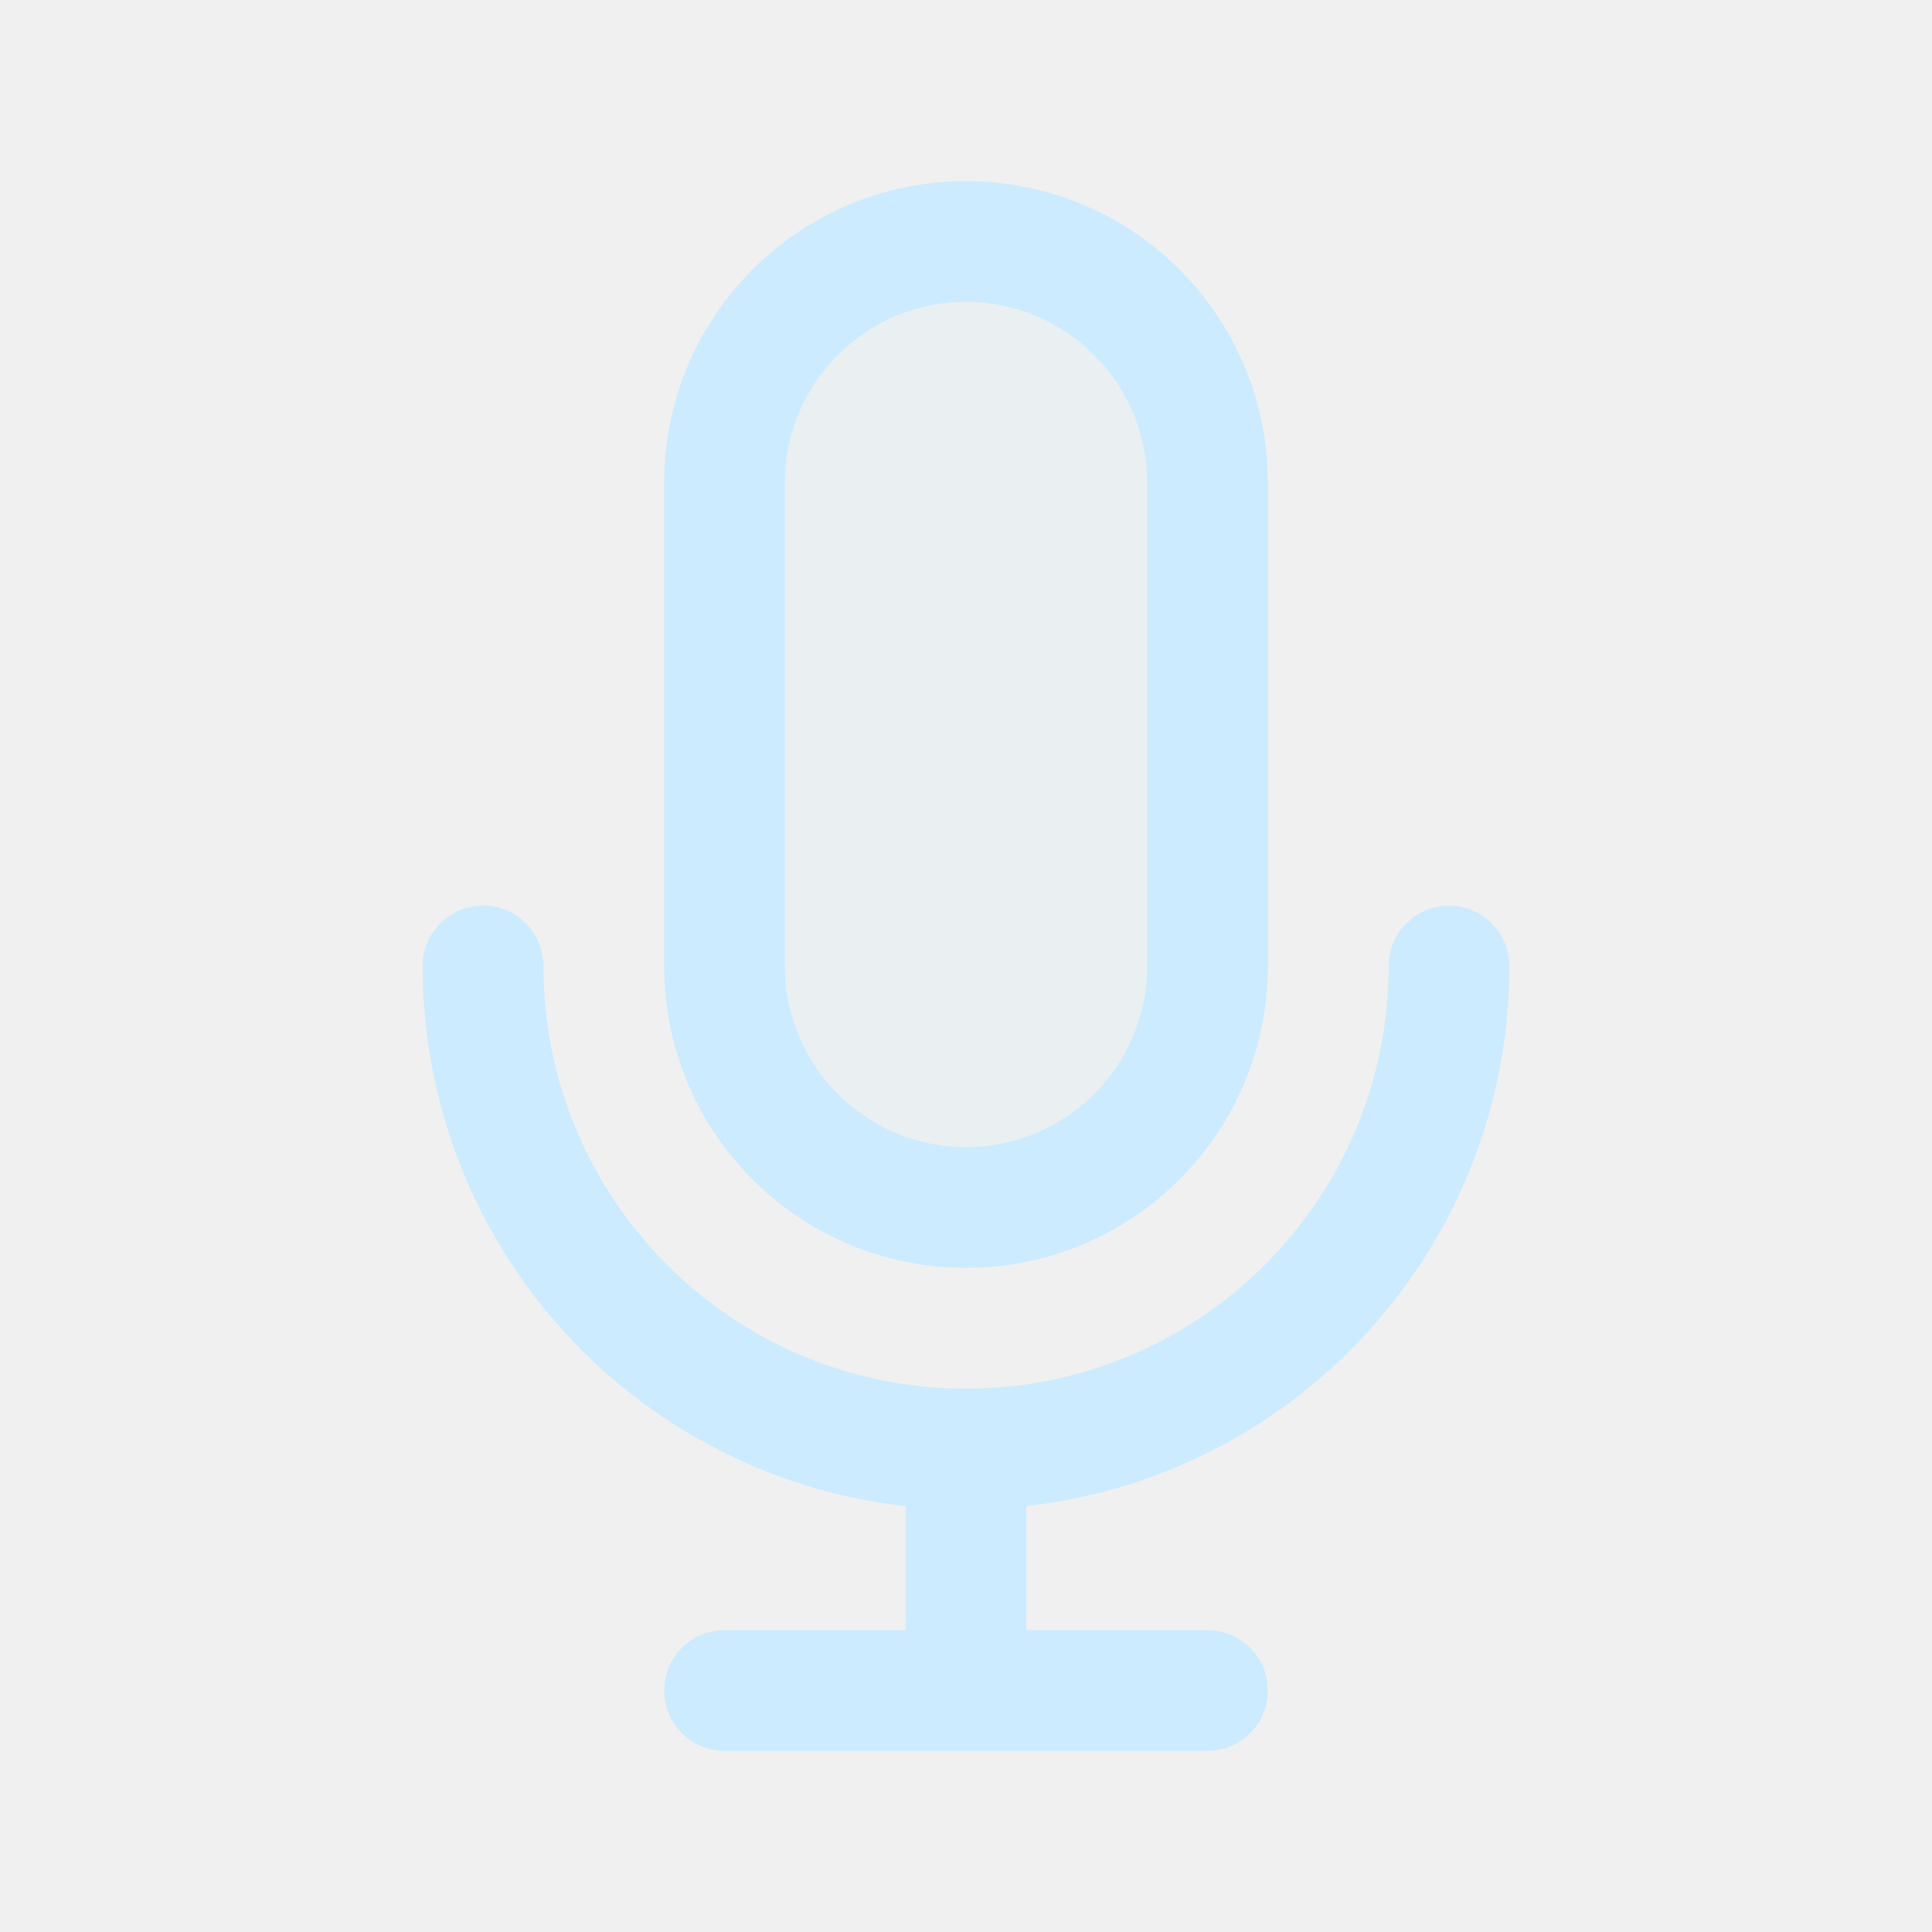
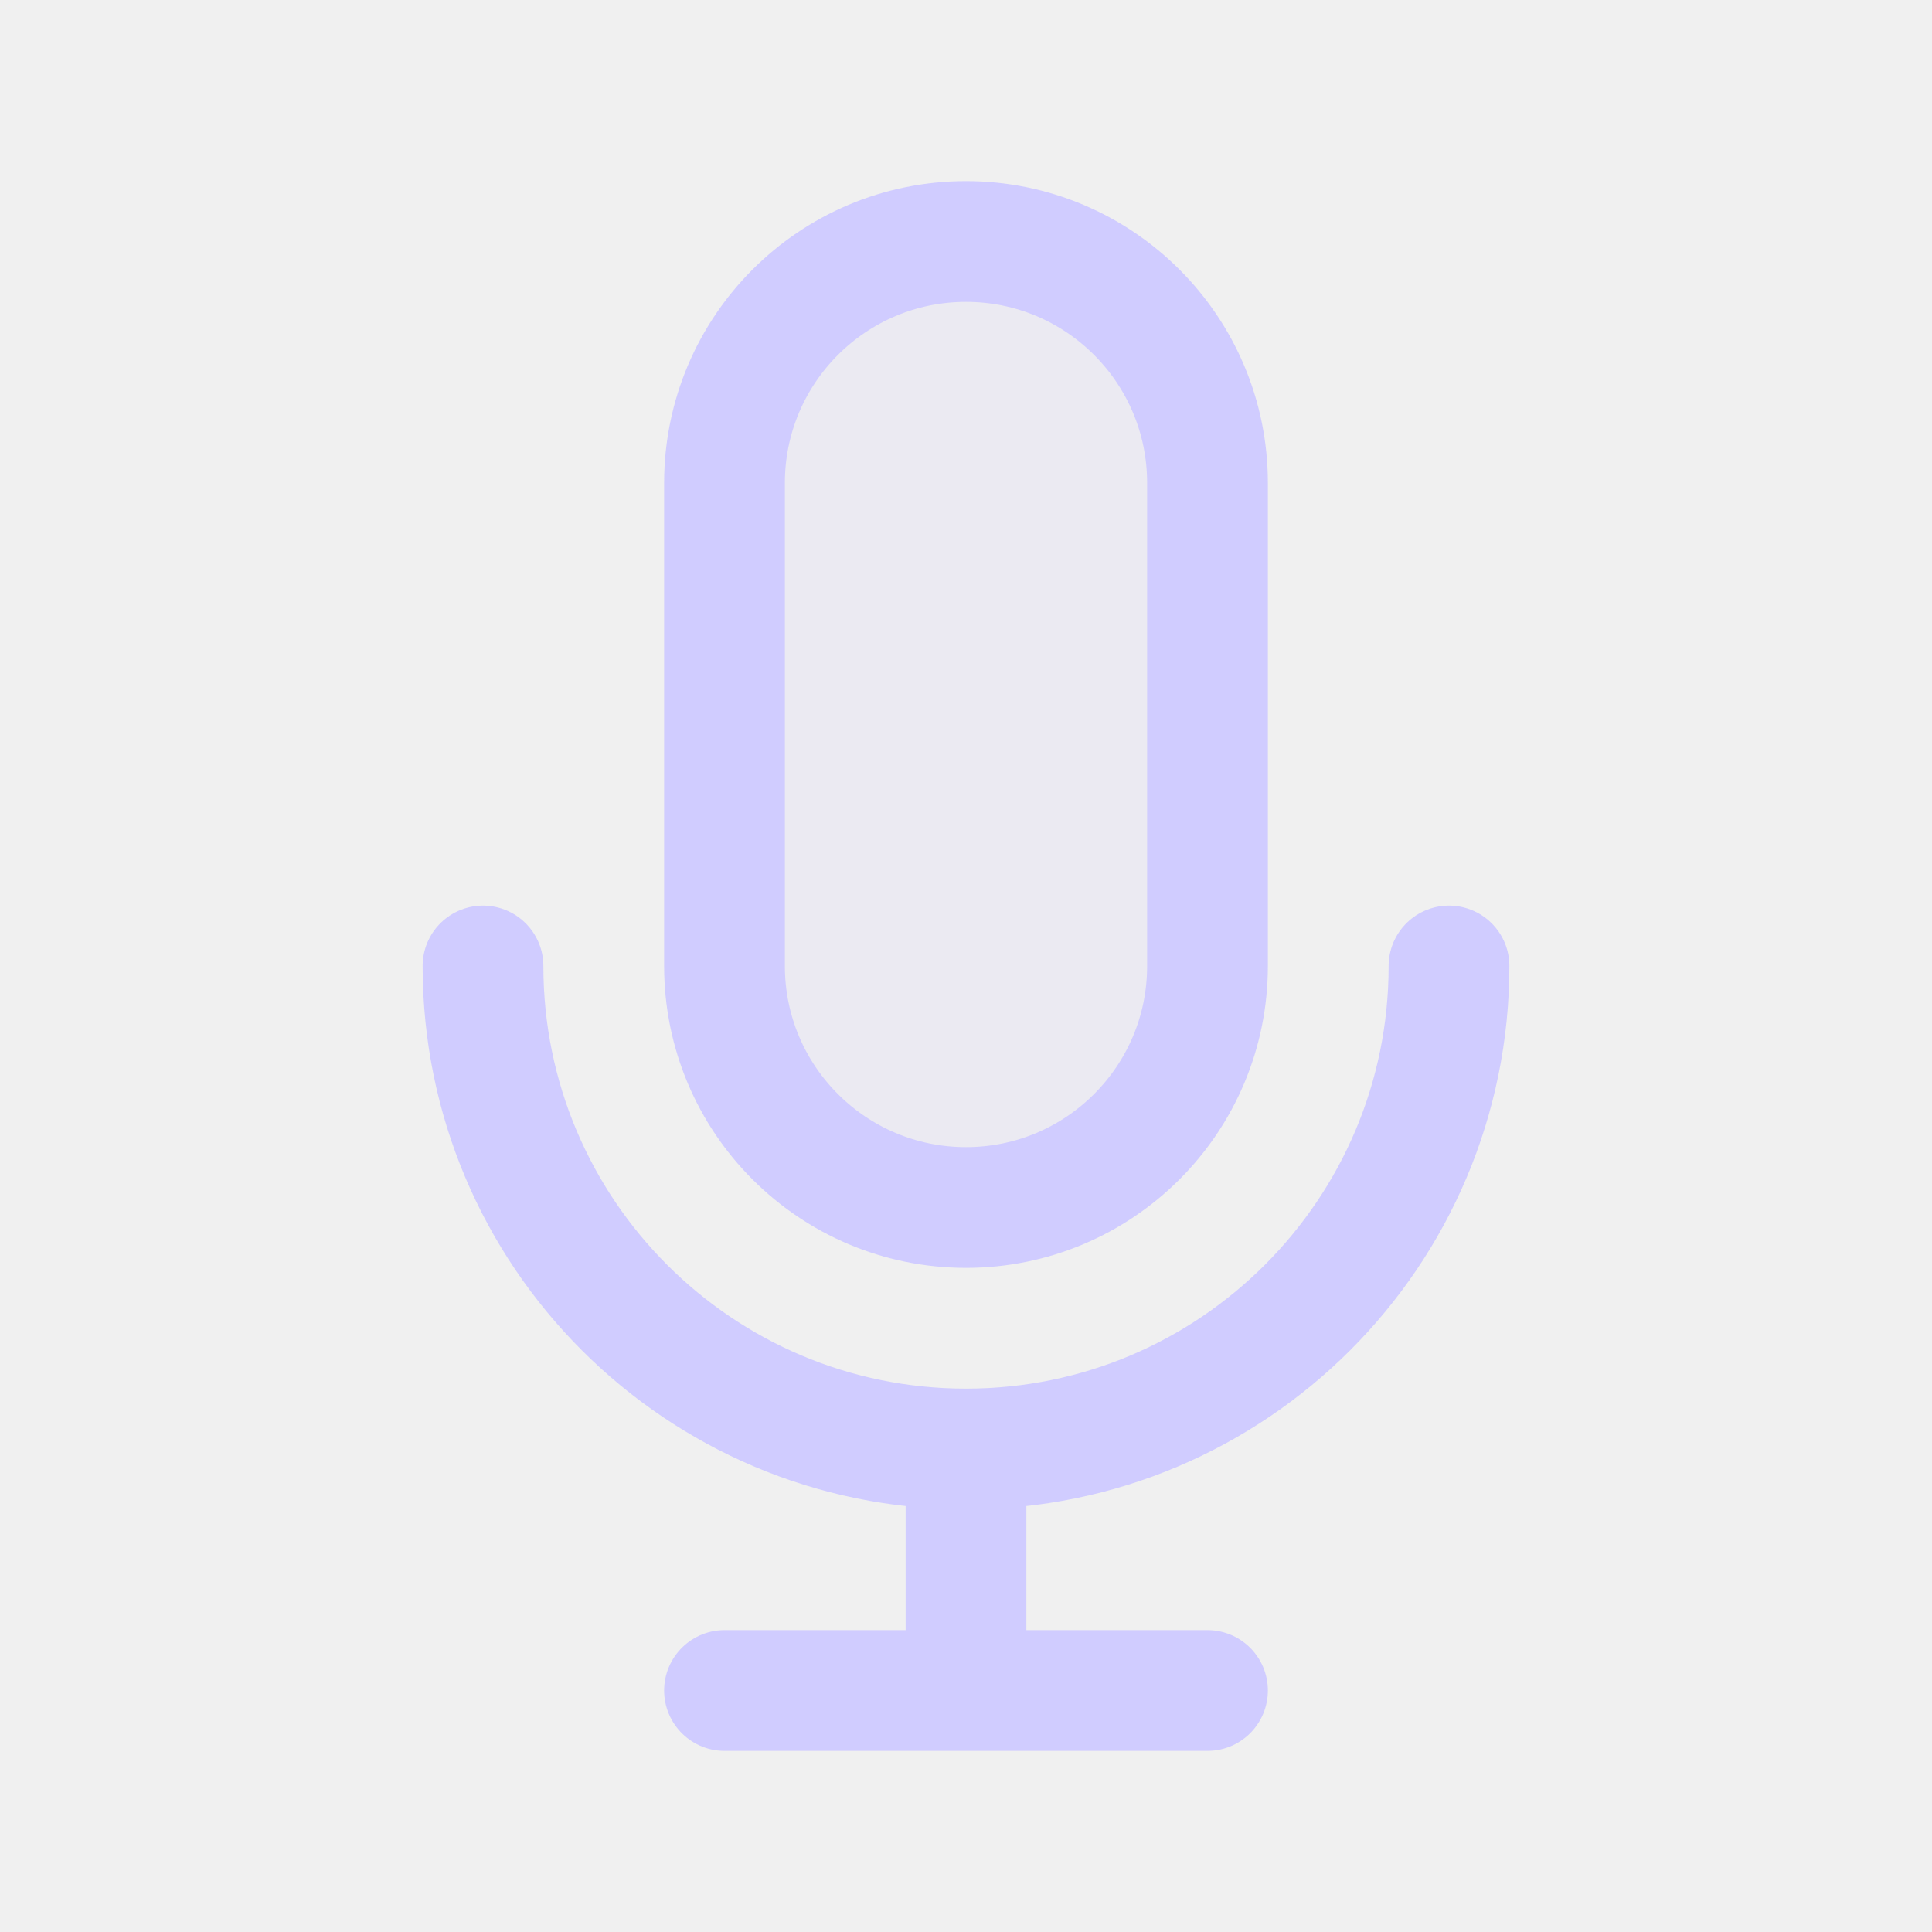
<svg width="120px" height="120px" viewBox="0 0 24 24" fill="none">
  <g id="bgCarrier" stroke-width="0" />
  <g id="tracerCarrier" stroke-linecap="round" stroke-linejoin="round" />
  <g id="iconCarrier">
-     <path opacity="0.15" d="M9 6C9 4.343 10.343 3 12 3C13.657 3 15 4.343 15 6V12C15 13.657 13.657 15 12 15C10.343 15 9 13.657 9 12V6Z" fill="#CCEBFF" style="--darkreader-inline-fill: #000000;" data-darkreader-inline-fill="" />
-     <path d="M18 12C18 15.314 15.314 18 12 18M12 18C8.686 18 6 15.314 6 12M12 18V21M12 21H15M12 21H9M15 6V12C15 13.657 13.657 15 12 15C10.343 15 9 13.657 9 12V6C9 4.343 10.343 3 12 3C13.657 3 15 4.343 15 6Z" stroke="#CCEBFF" stroke-width="1.5" stroke-linecap="round" stroke-linejoin="round" style="--darkreader-inline-stroke: #ffffff;" data-darkreader-inline-stroke="" />
+     <path opacity="0.15" d="M9 6C9 4.343 10.343 3 12 3C13.657 3 15 4.343 15 6V12C15 13.657 13.657 15 12 15C10.343 15 9 13.657 9 12V6Z" fill="#D0CCFF" style="--darkreader-inline-fill: #000000;" data-darkreader-inline-fill="" />
+     <path d="M18 12C18 15.314 15.314 18 12 18M12 18C8.686 18 6 15.314 6 12M12 18V21M12 21H15M12 21H9M15 6V12C15 13.657 13.657 15 12 15C10.343 15 9 13.657 9 12V6C9 4.343 10.343 3 12 3C13.657 3 15 4.343 15 6Z" stroke="#D0CCFF" stroke-width="1.5" stroke-linecap="round" stroke-linejoin="round" style="--darkreader-inline-stroke: #ffffff;" data-darkreader-inline-stroke="" />
  </g>
</svg>
